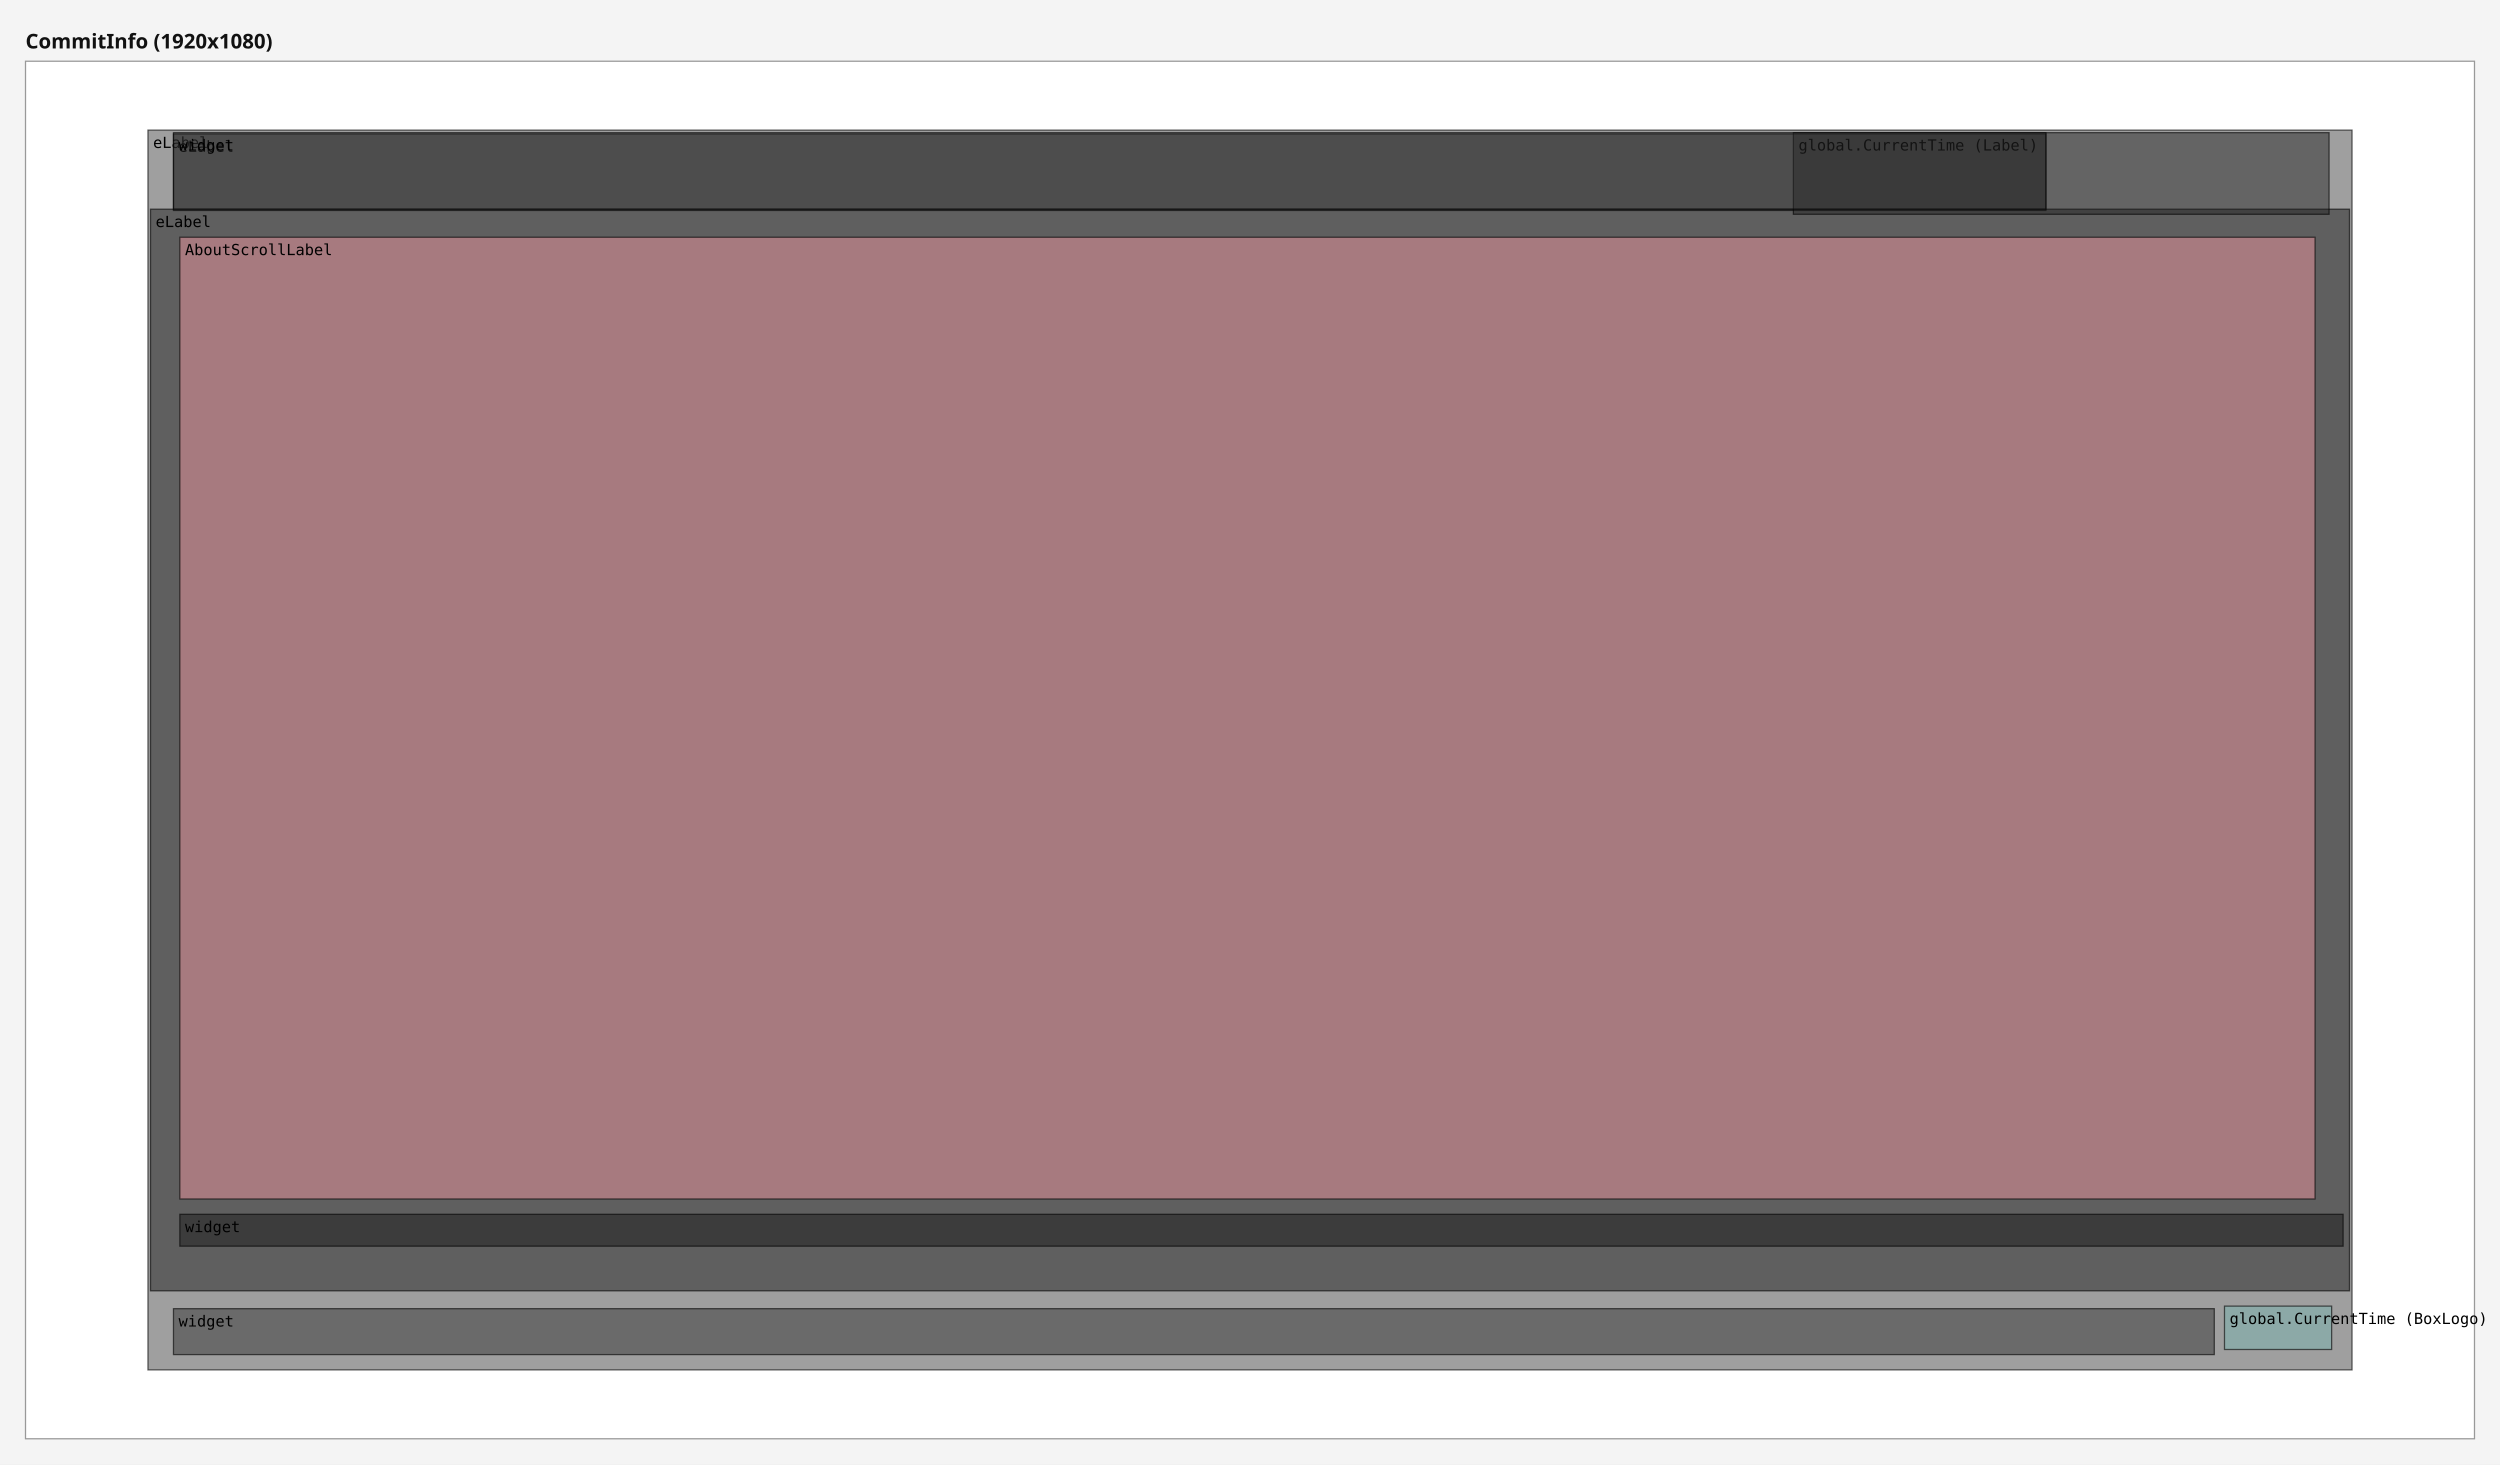
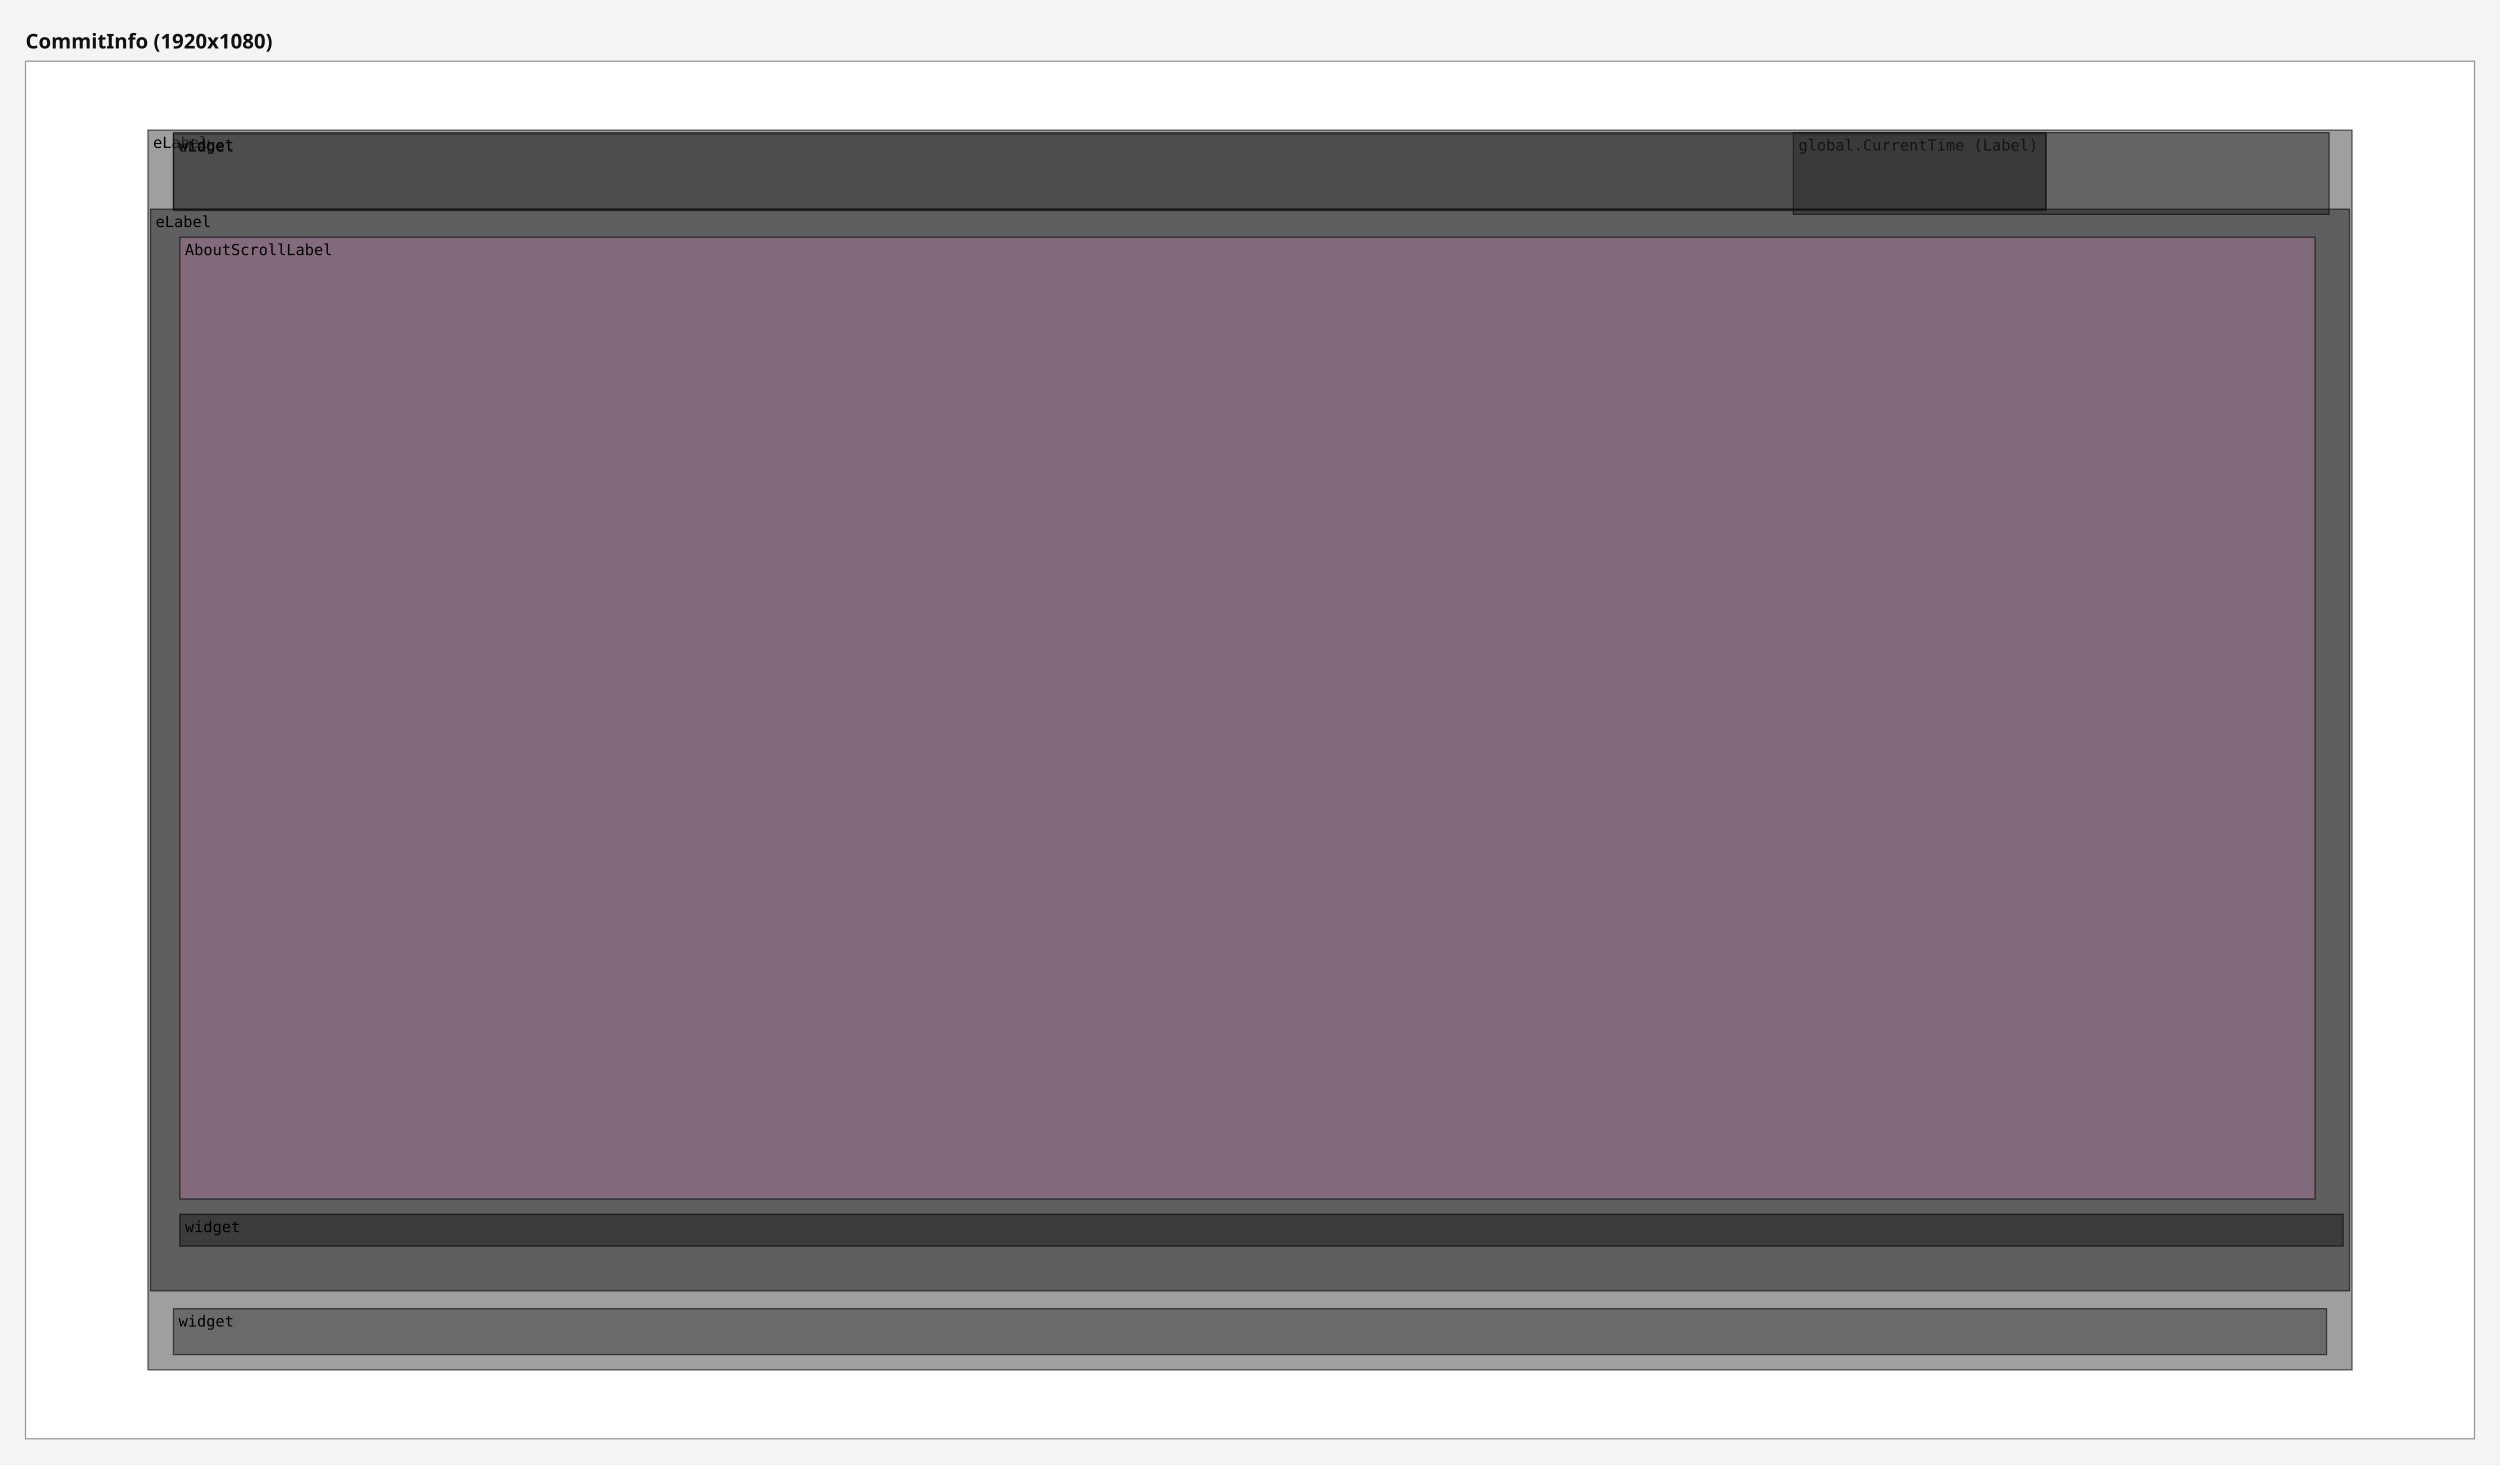
<svg xmlns="http://www.w3.org/2000/svg" width="1960" height="1148" viewBox="0 0 1960 1148">
  <rect x="0" y="0" width="1960" height="1148" fill="#f4f4f4" />
  <text x="20" y="38" font-family="sans-serif" font-size="16" font-weight="bold" fill="#111111">CommitInfo (1920x1080)</text>
  <g data-screen="0" transform="translate(20,48)">
    <rect x="0" y="0" width="1920" height="1080" fill="#ffffff" stroke="#999999" stroke-width="1" />
    <g>
      <rect data-ref="0:0" x="96" y="54" width="1728" height="972" fill="#2c2c2c" fill-opacity="0.45" stroke="#000000" stroke-opacity="0.6" stroke-width="1" />
      <text x="100" y="68" font-family="monospace" font-size="12" fill="#000000">eLabel</text>
    </g>
    <g>
      <rect data-ref="0:1" x="98" y="116" width="1724" height="848" fill="#121212" fill-opacity="0.45" stroke="#000000" stroke-opacity="0.6" stroke-width="1" />
      <text x="102" y="130" font-family="monospace" font-size="12" fill="#000000">eLabel</text>
    </g>
    <g>
-       <rect data-ref="0:3" x="1724" y="976" width="84" height="34" fill="#76b7b2" fill-opacity="0.45" stroke="#000000" stroke-opacity="0.6" stroke-width="1" />
-       <text x="1728" y="990" font-family="monospace" font-size="12" fill="#000000">global.CurrentTime (BoxLogo)</text>
-     </g>
-     <g>
-       <rect data-ref="0:8" x="121" y="904" width="1696" height="25" fill="#121212" fill-opacity="0.45" stroke="#000000" stroke-opacity="0.6" stroke-width="1" />
+       <rect data-ref="0:7" x="121" y="904" width="1696" height="25" fill="#121212" fill-opacity="0.45" stroke="#000000" stroke-opacity="0.6" stroke-width="1" />
      <text x="125" y="918" font-family="monospace" font-size="12" fill="#000000">widget</text>
    </g>
    <g>
-       <rect data-ref="0:7" x="121" y="138" width="1674" height="754" fill="#ff9da7" fill-opacity="0.45" stroke="#000000" stroke-opacity="0.6" stroke-width="1" />
+       <rect data-ref="0:6" x="121" y="138" width="1674" height="754" fill="#b07aa1" fill-opacity="0.45" stroke="#000000" stroke-opacity="0.6" stroke-width="1" />
      <text x="125" y="152" font-family="monospace" font-size="12" fill="#000000">AboutScrollLabel</text>
    </g>
    <g>
-       <rect data-ref="0:2" x="116" y="978" width="1600" height="36" fill="#2c2c2c" fill-opacity="0.45" stroke="#000000" stroke-opacity="0.6" stroke-width="1" />
+       <rect data-ref="0:2" x="116" y="978" width="1688" height="36" fill="#2c2c2c" fill-opacity="0.45" stroke="#000000" stroke-opacity="0.6" stroke-width="1" />
      <text x="120" y="992" font-family="monospace" font-size="12" fill="#000000">widget</text>
    </g>
    <g>
-       <rect data-ref="0:5" x="116" y="57" width="1468" height="60" fill="#2c2c2c" fill-opacity="0.45" stroke="#000000" stroke-opacity="0.6" stroke-width="1" />
+       <rect data-ref="0:4" x="116" y="57" width="1468" height="60" fill="#2c2c2c" fill-opacity="0.45" stroke="#000000" stroke-opacity="0.6" stroke-width="1" />
      <text x="120" y="71" font-family="monospace" font-size="12" fill="#000000">eLabel</text>
    </g>
    <g>
-       <rect data-ref="0:4" x="1386" y="56" width="420" height="64" fill="#1d1d1d" fill-opacity="0.45" stroke="#000000" stroke-opacity="0.6" stroke-width="1" />
+       <rect data-ref="0:3" x="1386" y="56" width="420" height="64" fill="#1d1d1d" fill-opacity="0.45" stroke="#000000" stroke-opacity="0.6" stroke-width="1" />
      <text x="1390" y="70" font-family="monospace" font-size="12" fill="#000000">global.CurrentTime (Label)</text>
    </g>
    <g>
-       <rect data-ref="0:6" x="116" y="56" width="1468" height="60" fill="#2c2c2c" fill-opacity="0.45" stroke="#000000" stroke-opacity="0.6" stroke-width="1" />
+       <rect data-ref="0:5" x="116" y="56" width="1468" height="60" fill="#2c2c2c" fill-opacity="0.45" stroke="#000000" stroke-opacity="0.6" stroke-width="1" />
      <text x="120" y="70" font-family="monospace" font-size="12" fill="#000000">widget</text>
    </g>
  </g>
</svg>
